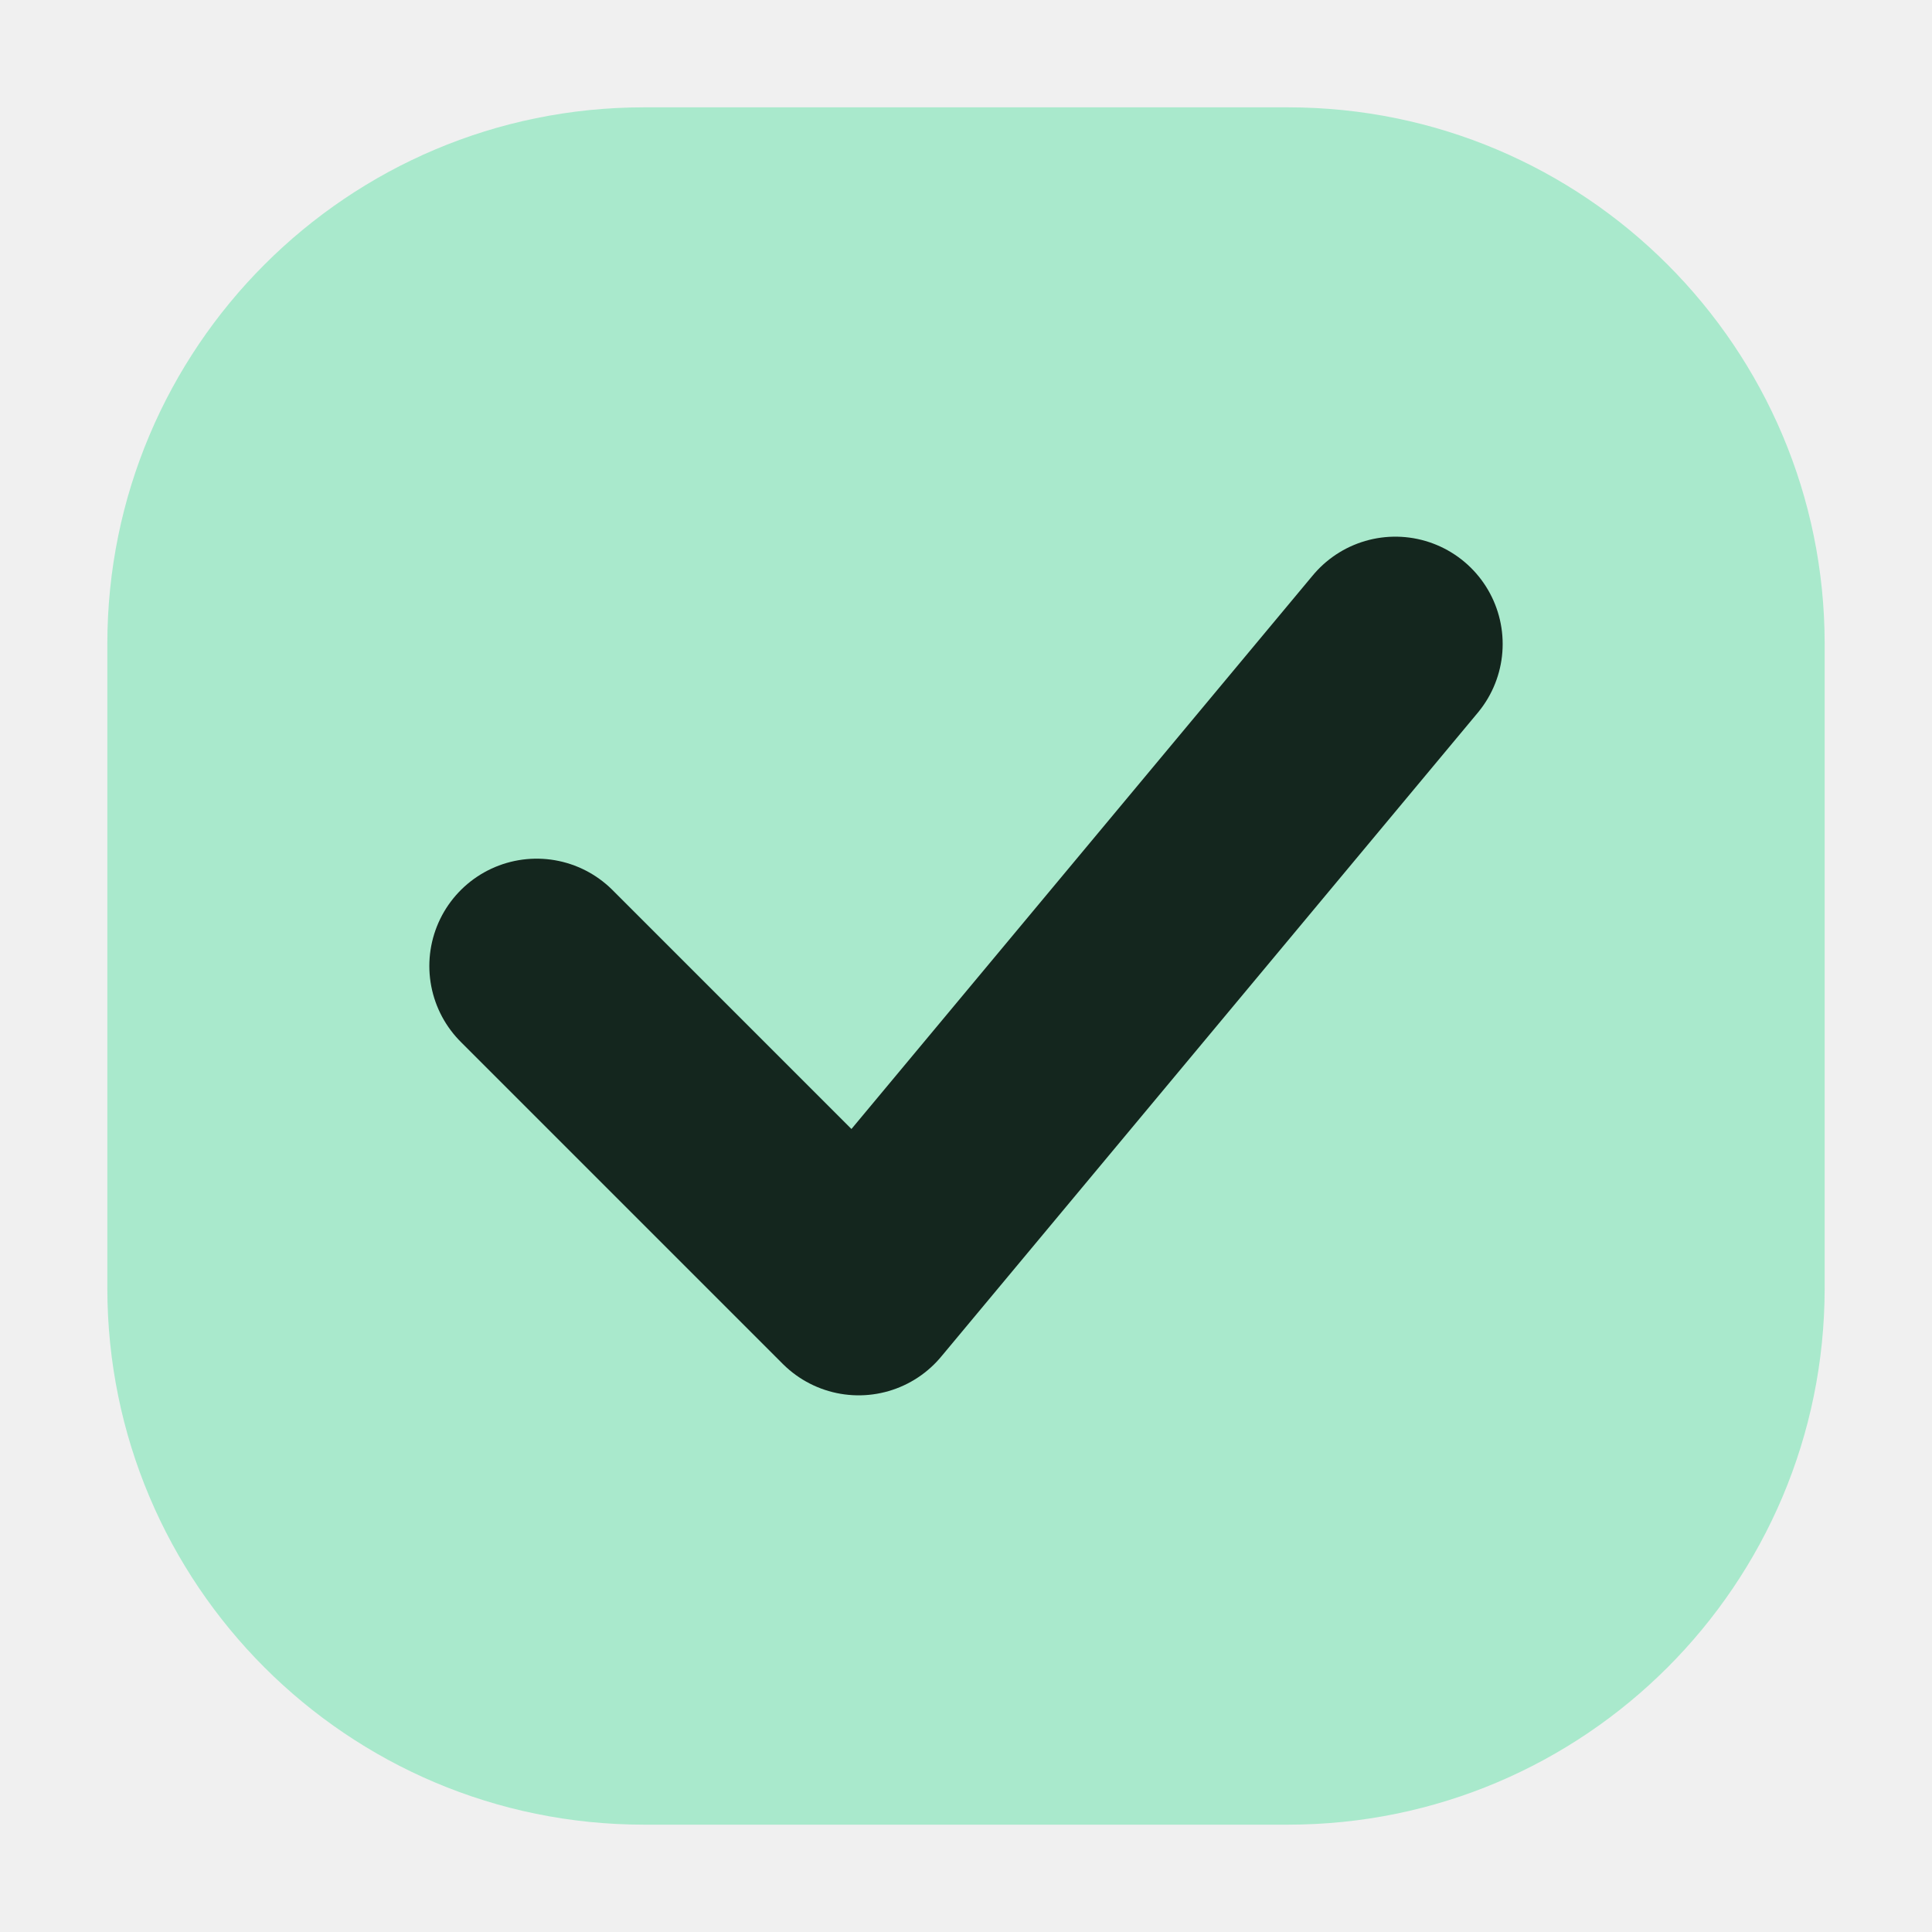
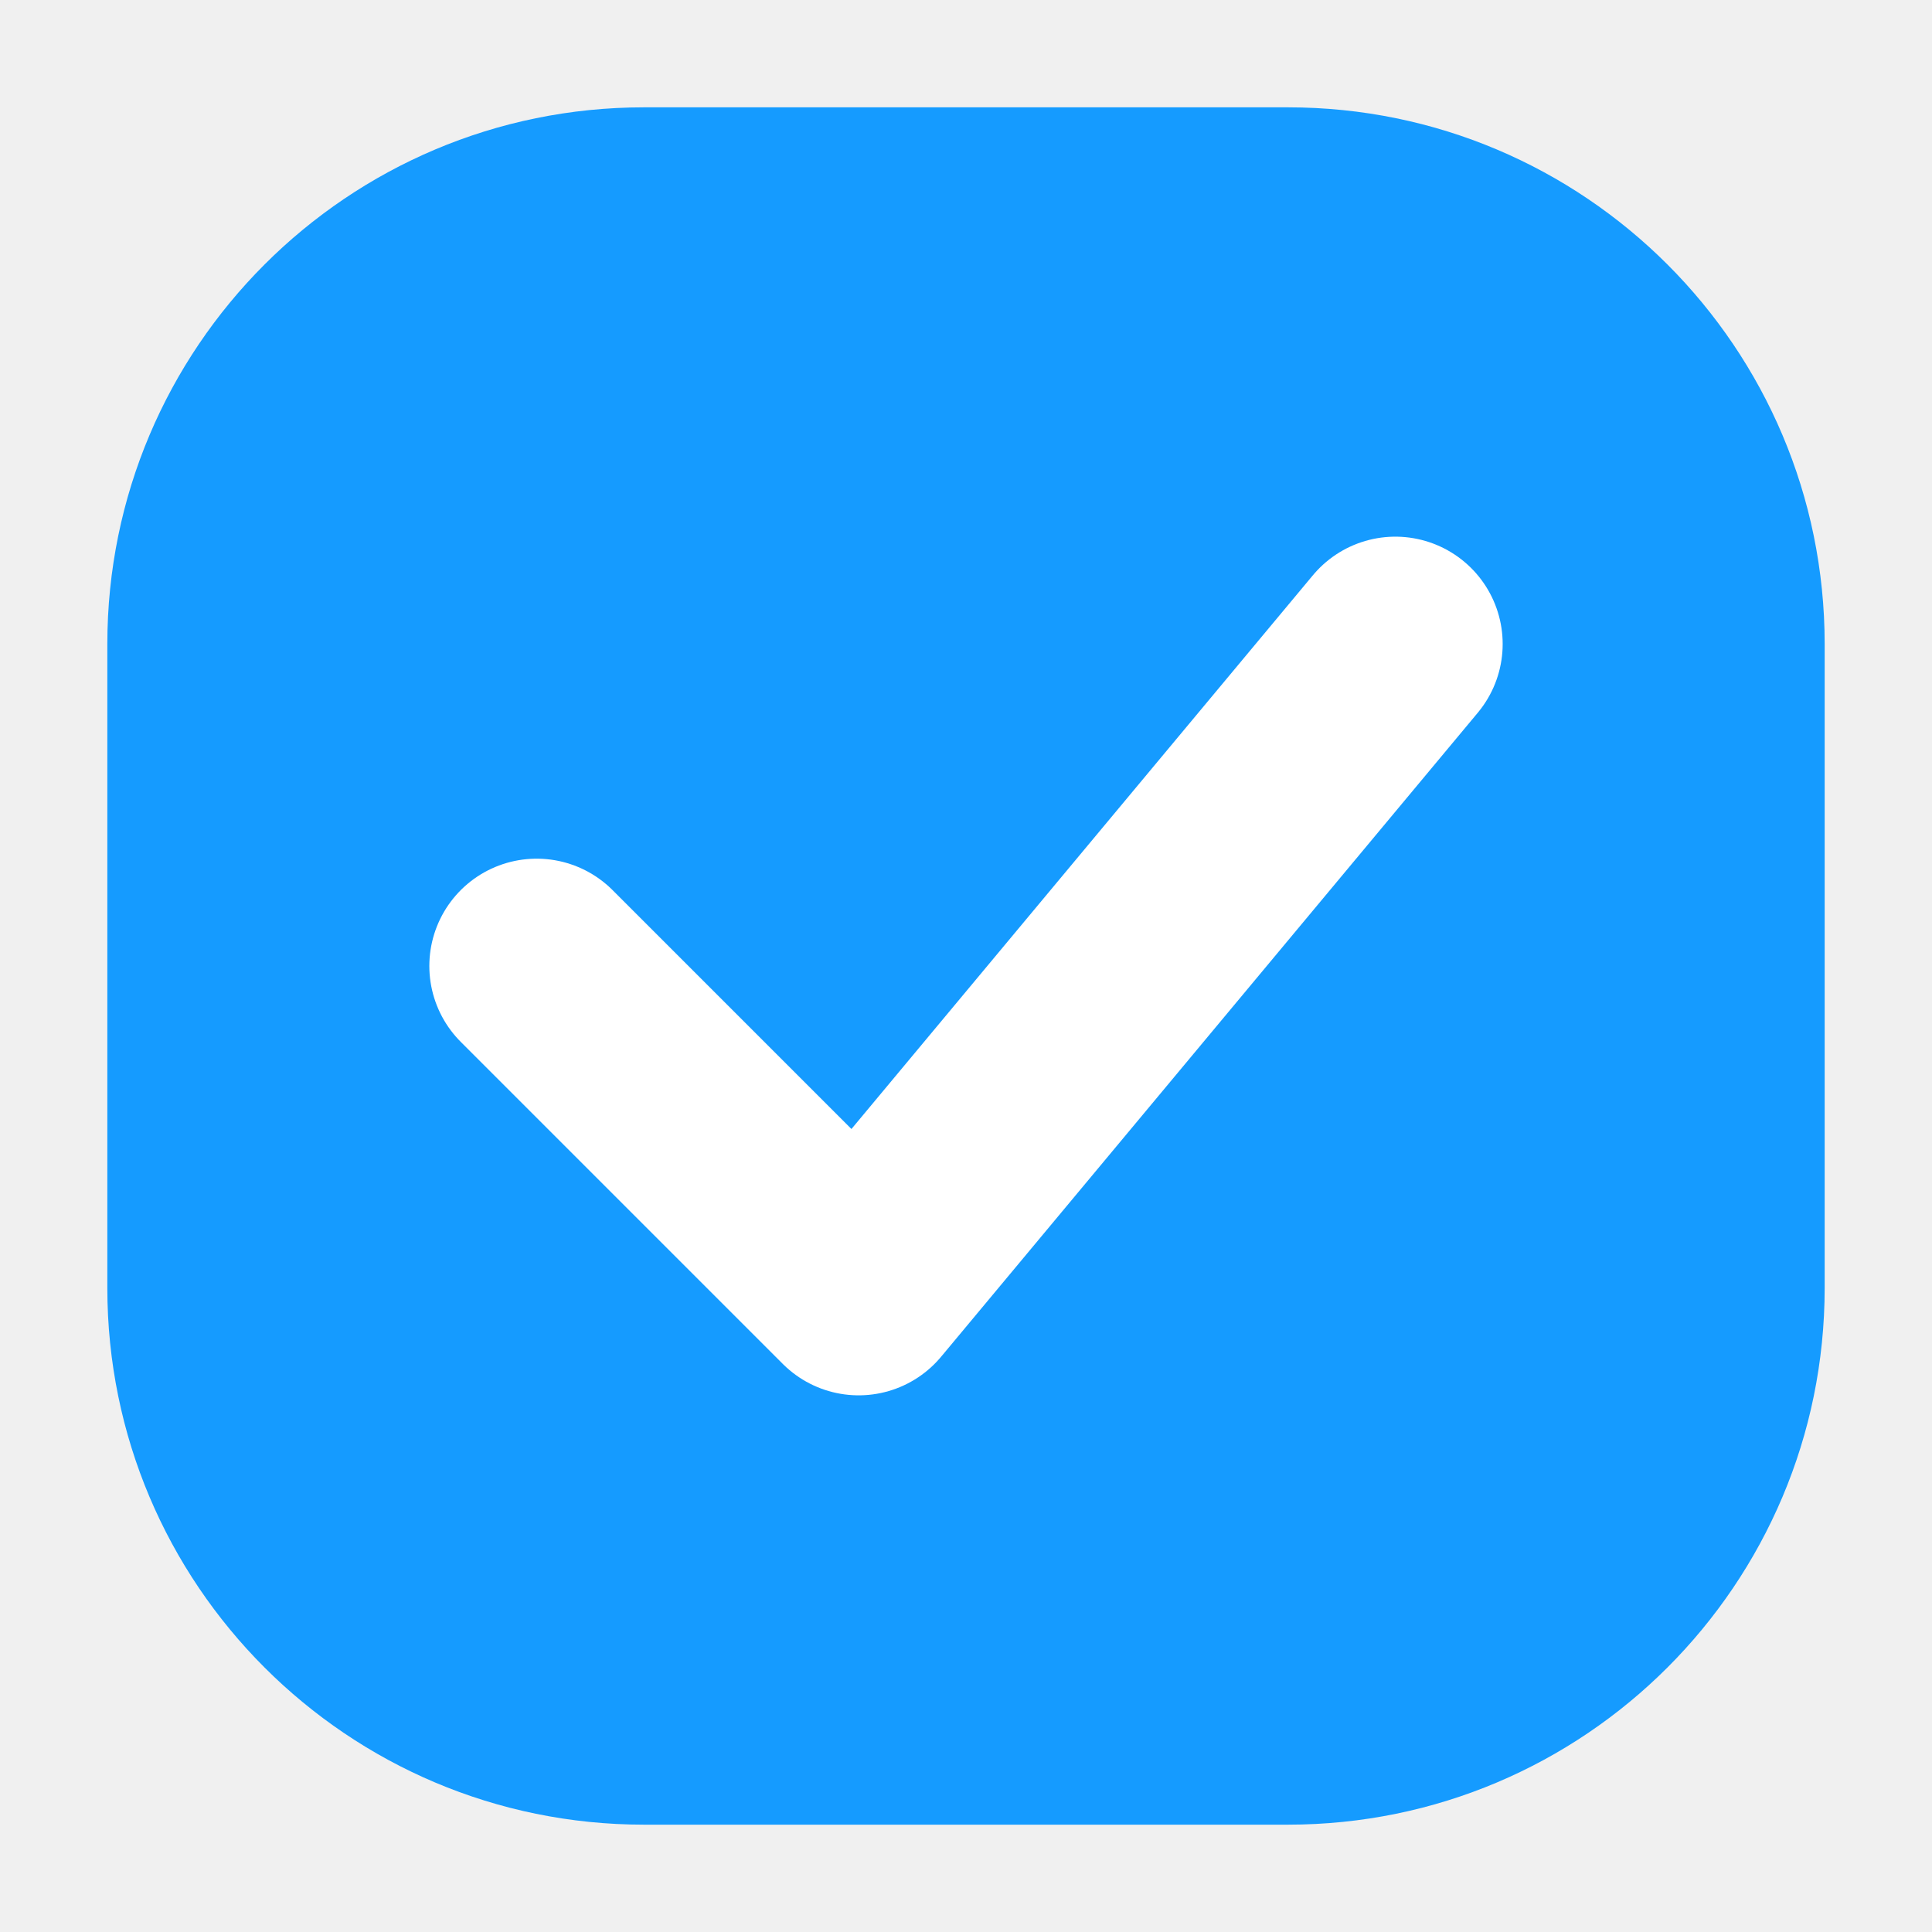
<svg xmlns="http://www.w3.org/2000/svg" viewBox="0 0 18 18">
-   <rect x="1" y="1" width="16" height="16" rx="5" fill="#a9e9cc" />
-   <path d="m5 9 3 3 5-6" fill="none" stroke="#14261e" stroke-width="2" stroke-linecap="round" stroke-linejoin="round" />
+   <rect x="1" y="1" width="16" height="16" rx="5" fill="#159bff" />
+   <path d="m5 9 3 3 5-6" fill="none" stroke="#ffffff" stroke-width="2" stroke-linecap="round" stroke-linejoin="round" />
</svg>
